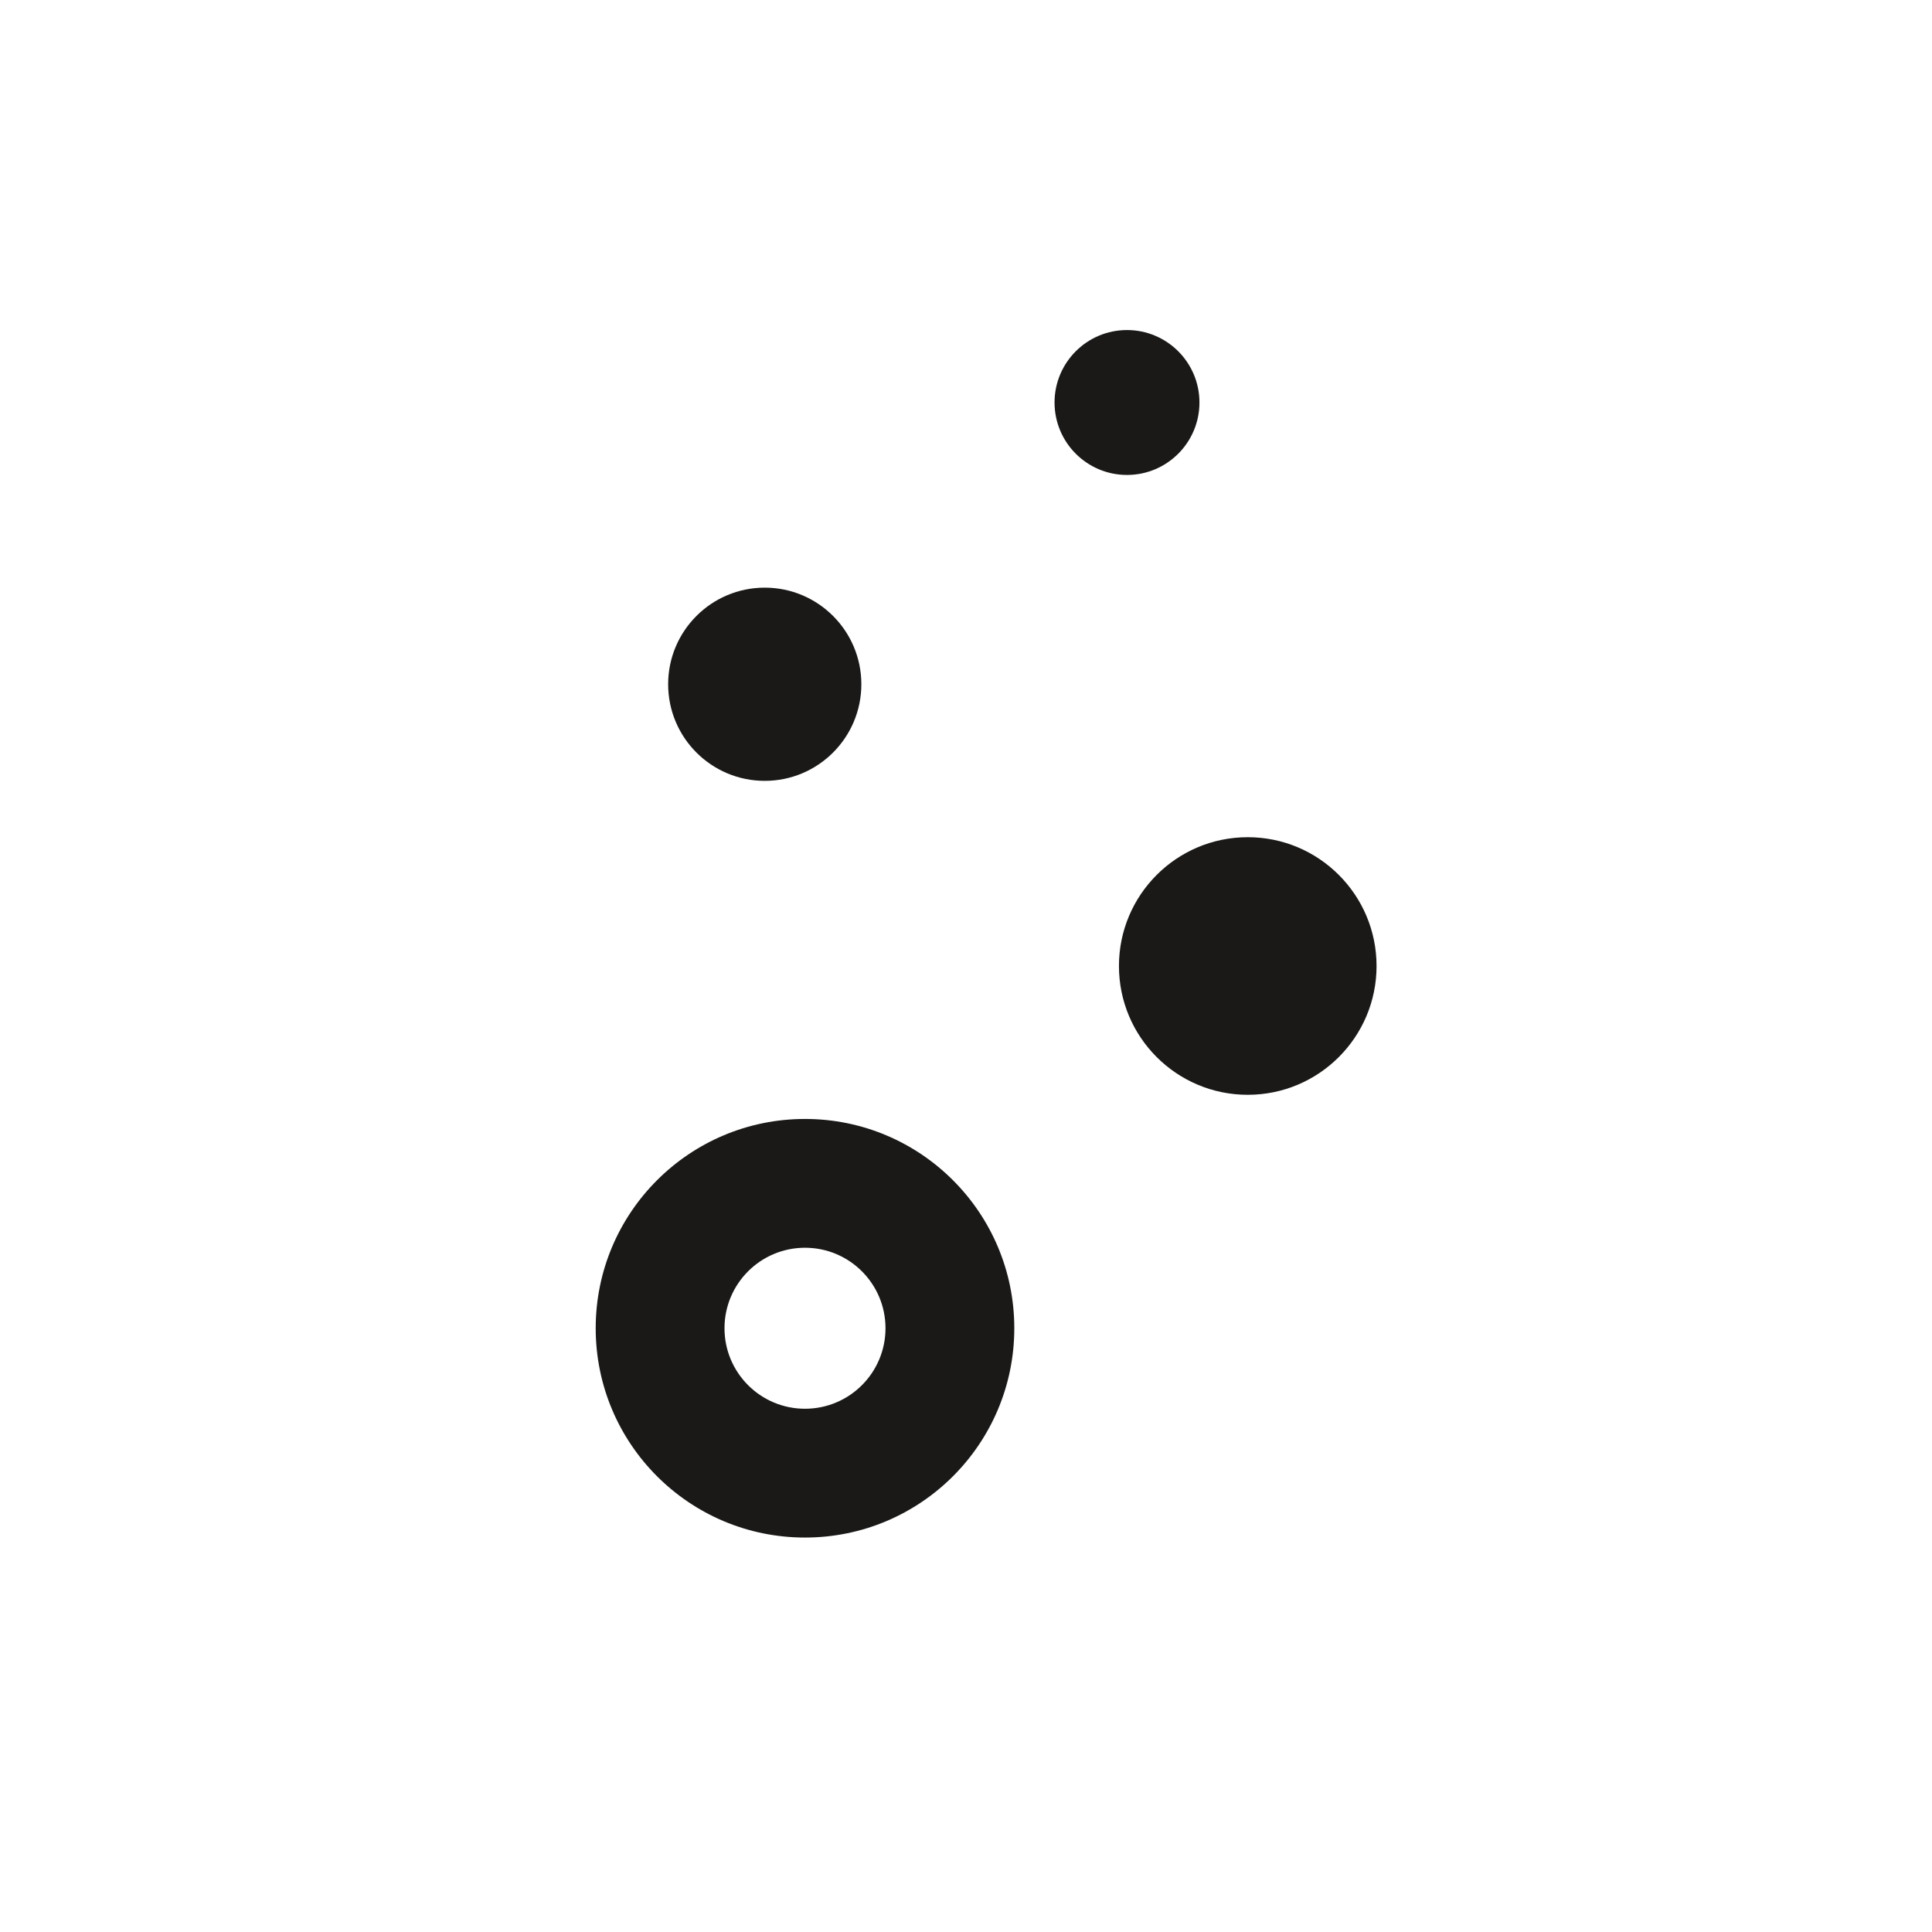
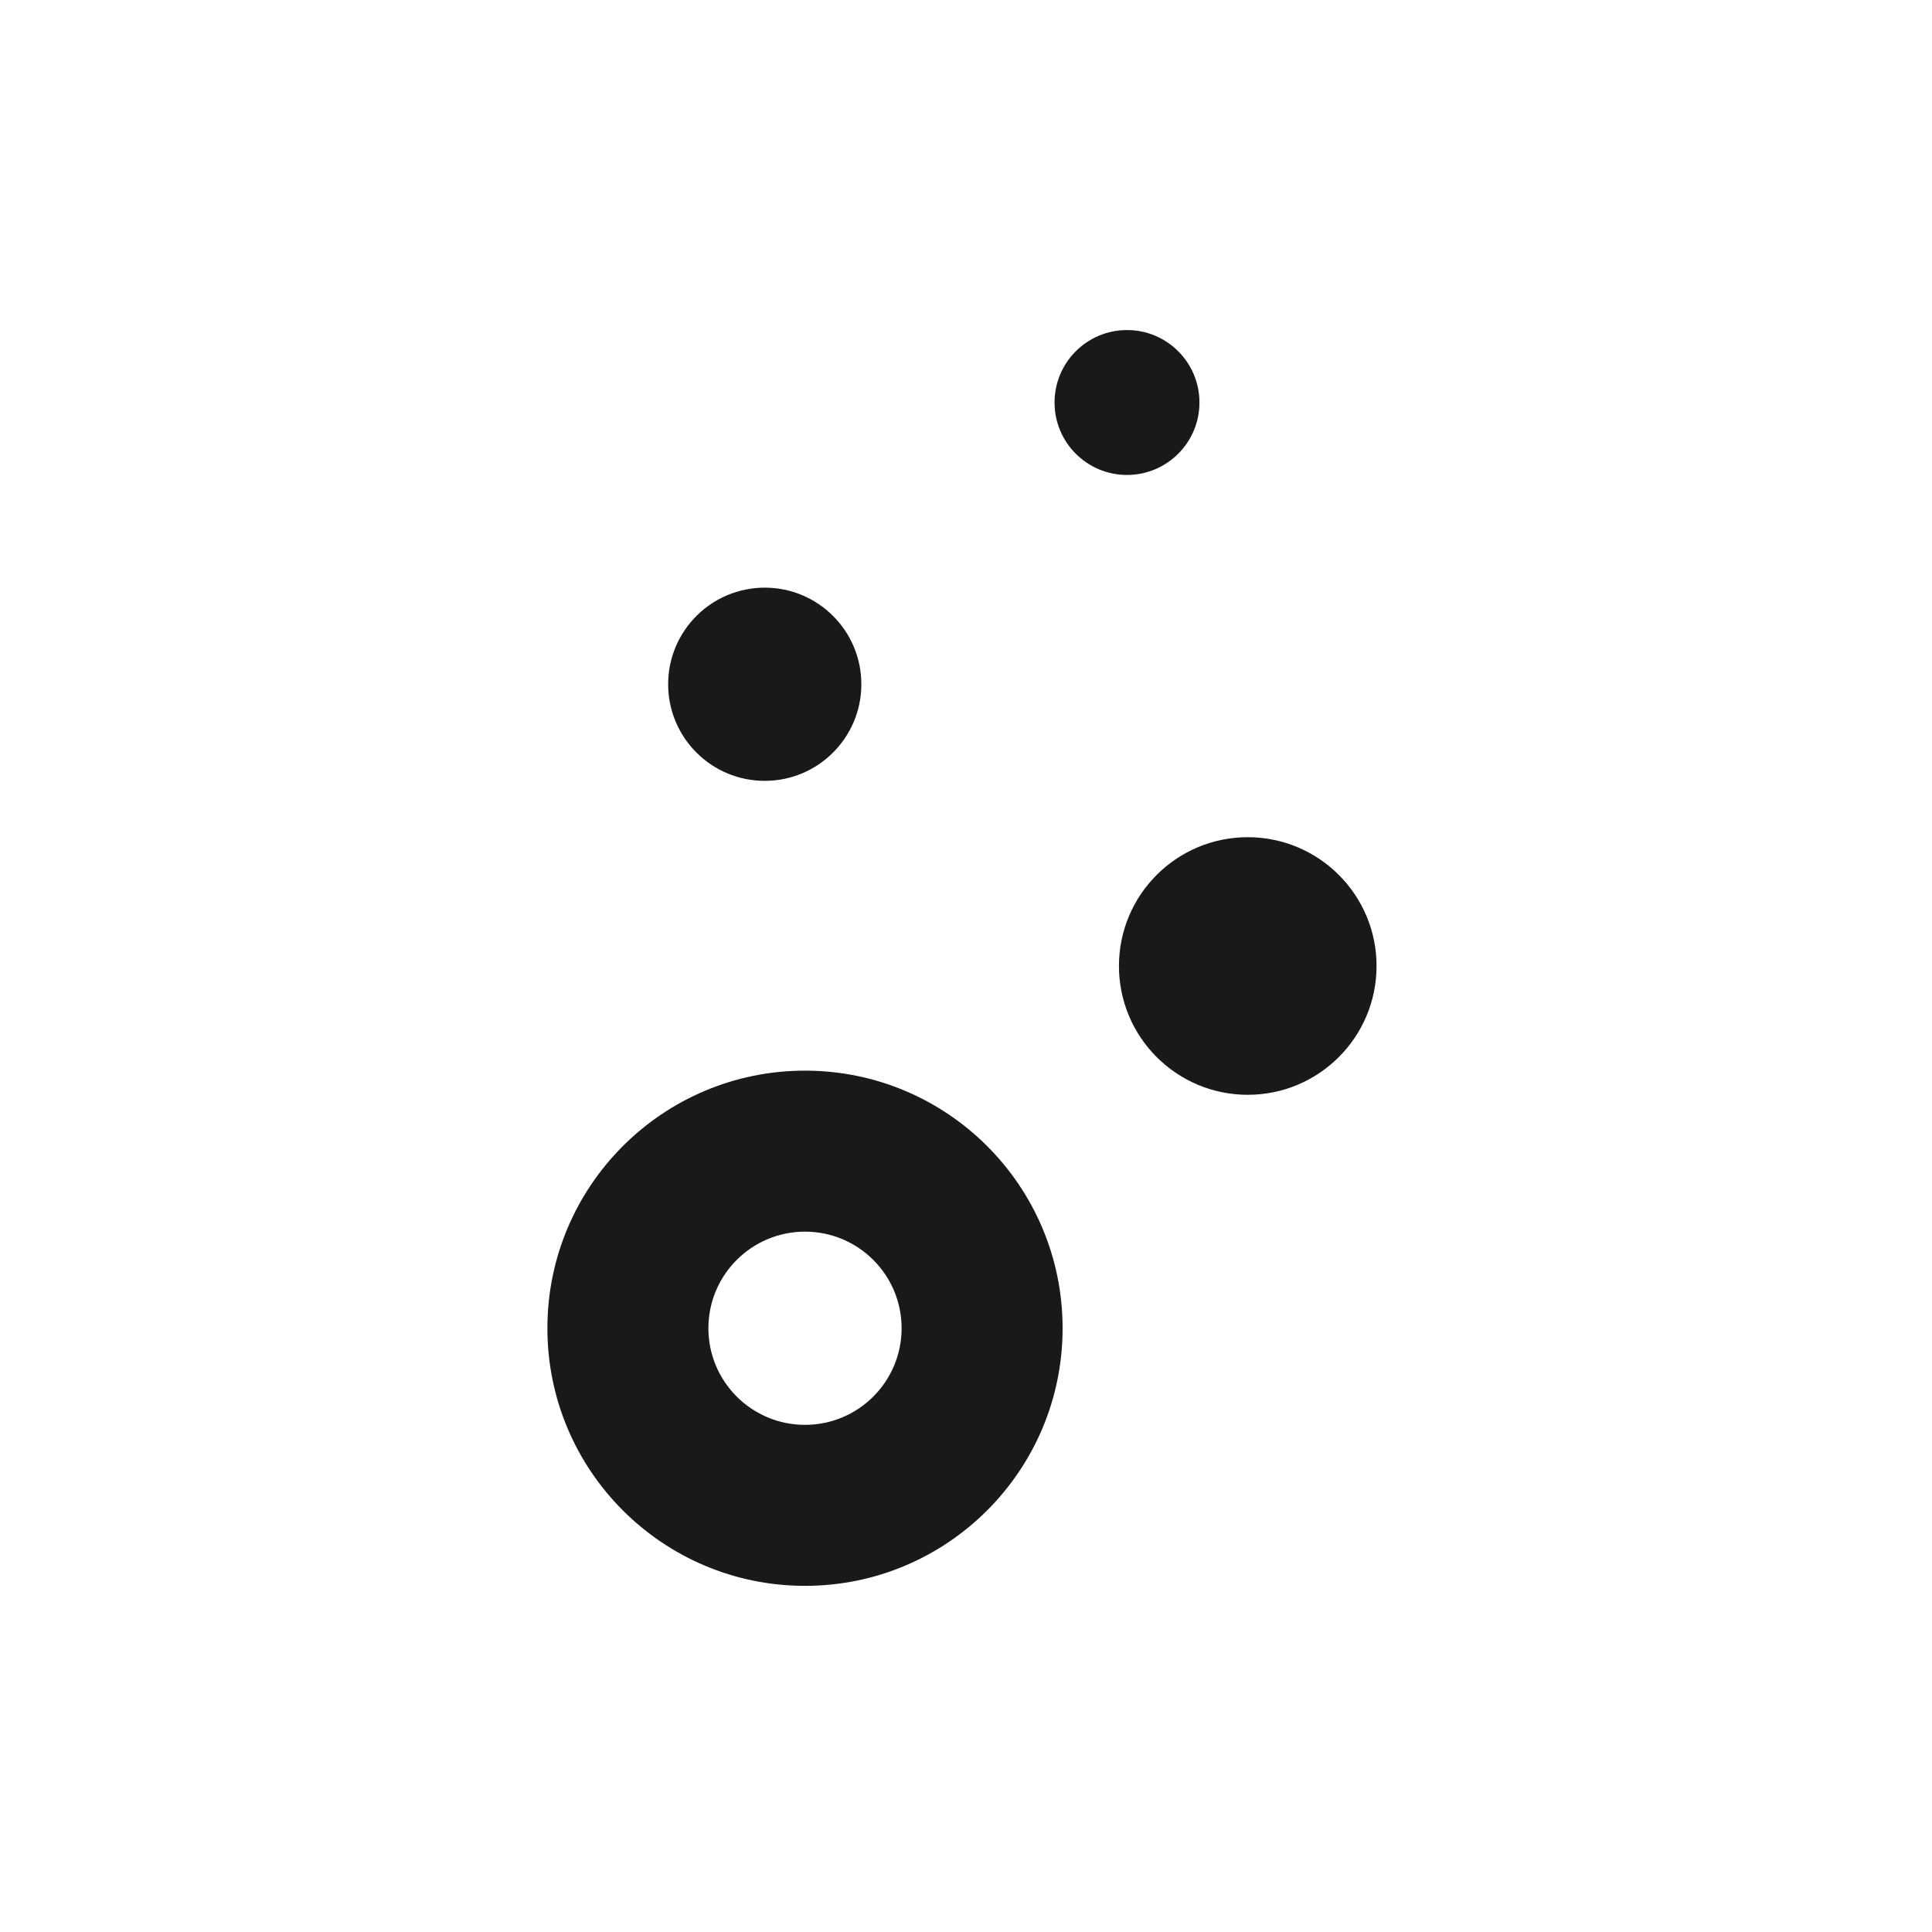
<svg xmlns="http://www.w3.org/2000/svg" width="24" height="24" viewBox="0 0 24 24" fill="none">
-   <path d="M10 13.9a2.6 2.6 0 1 1 0 5.2a2.6 2.6 0 1 1 0-5.2Zm0 1.6a1 1 0 1 0 0 2a1 1 0 1 0 0-2Z" fill="#1A1917" />
-   <circle cx="15.5" cy="12" r="1.6" fill="#1A1917" />
-   <circle cx="9.5" cy="8.5" r="1.2" fill="#1A1917" />
-   <circle cx="14" cy="5" r="0.9" fill="#1A1917" />
+   <path d="M6.8 16.5A3.2 3.2 0 1 1 13.2 16.5A3.2 3.2 0 1 1 6.8 16.5ZM8.8 16.5A1.2 1.2 0 1 0 11.2 16.5A1.2 1.2 0 1 0 8.8 16.5Z" fill="#1A1917" />
+   <path d="M13.9 12A1.6 1.6 0 1 1 17.1 12A1.6 1.6 0 1 1 13.9 12Z" fill="#1A1917" />
+   <path d="M8.3 8.5A1.2 1.2 0 1 1 10.7 8.5A1.2 1.2 0 1 1 8.3 8.5Z" fill="#1A1917" />
+   <path d="M13.1 5A0.9 0.9 0 1 1 14.9 5A0.9 0.9 0 1 1 13.1 5Z" fill="#1A1917" />
</svg>
